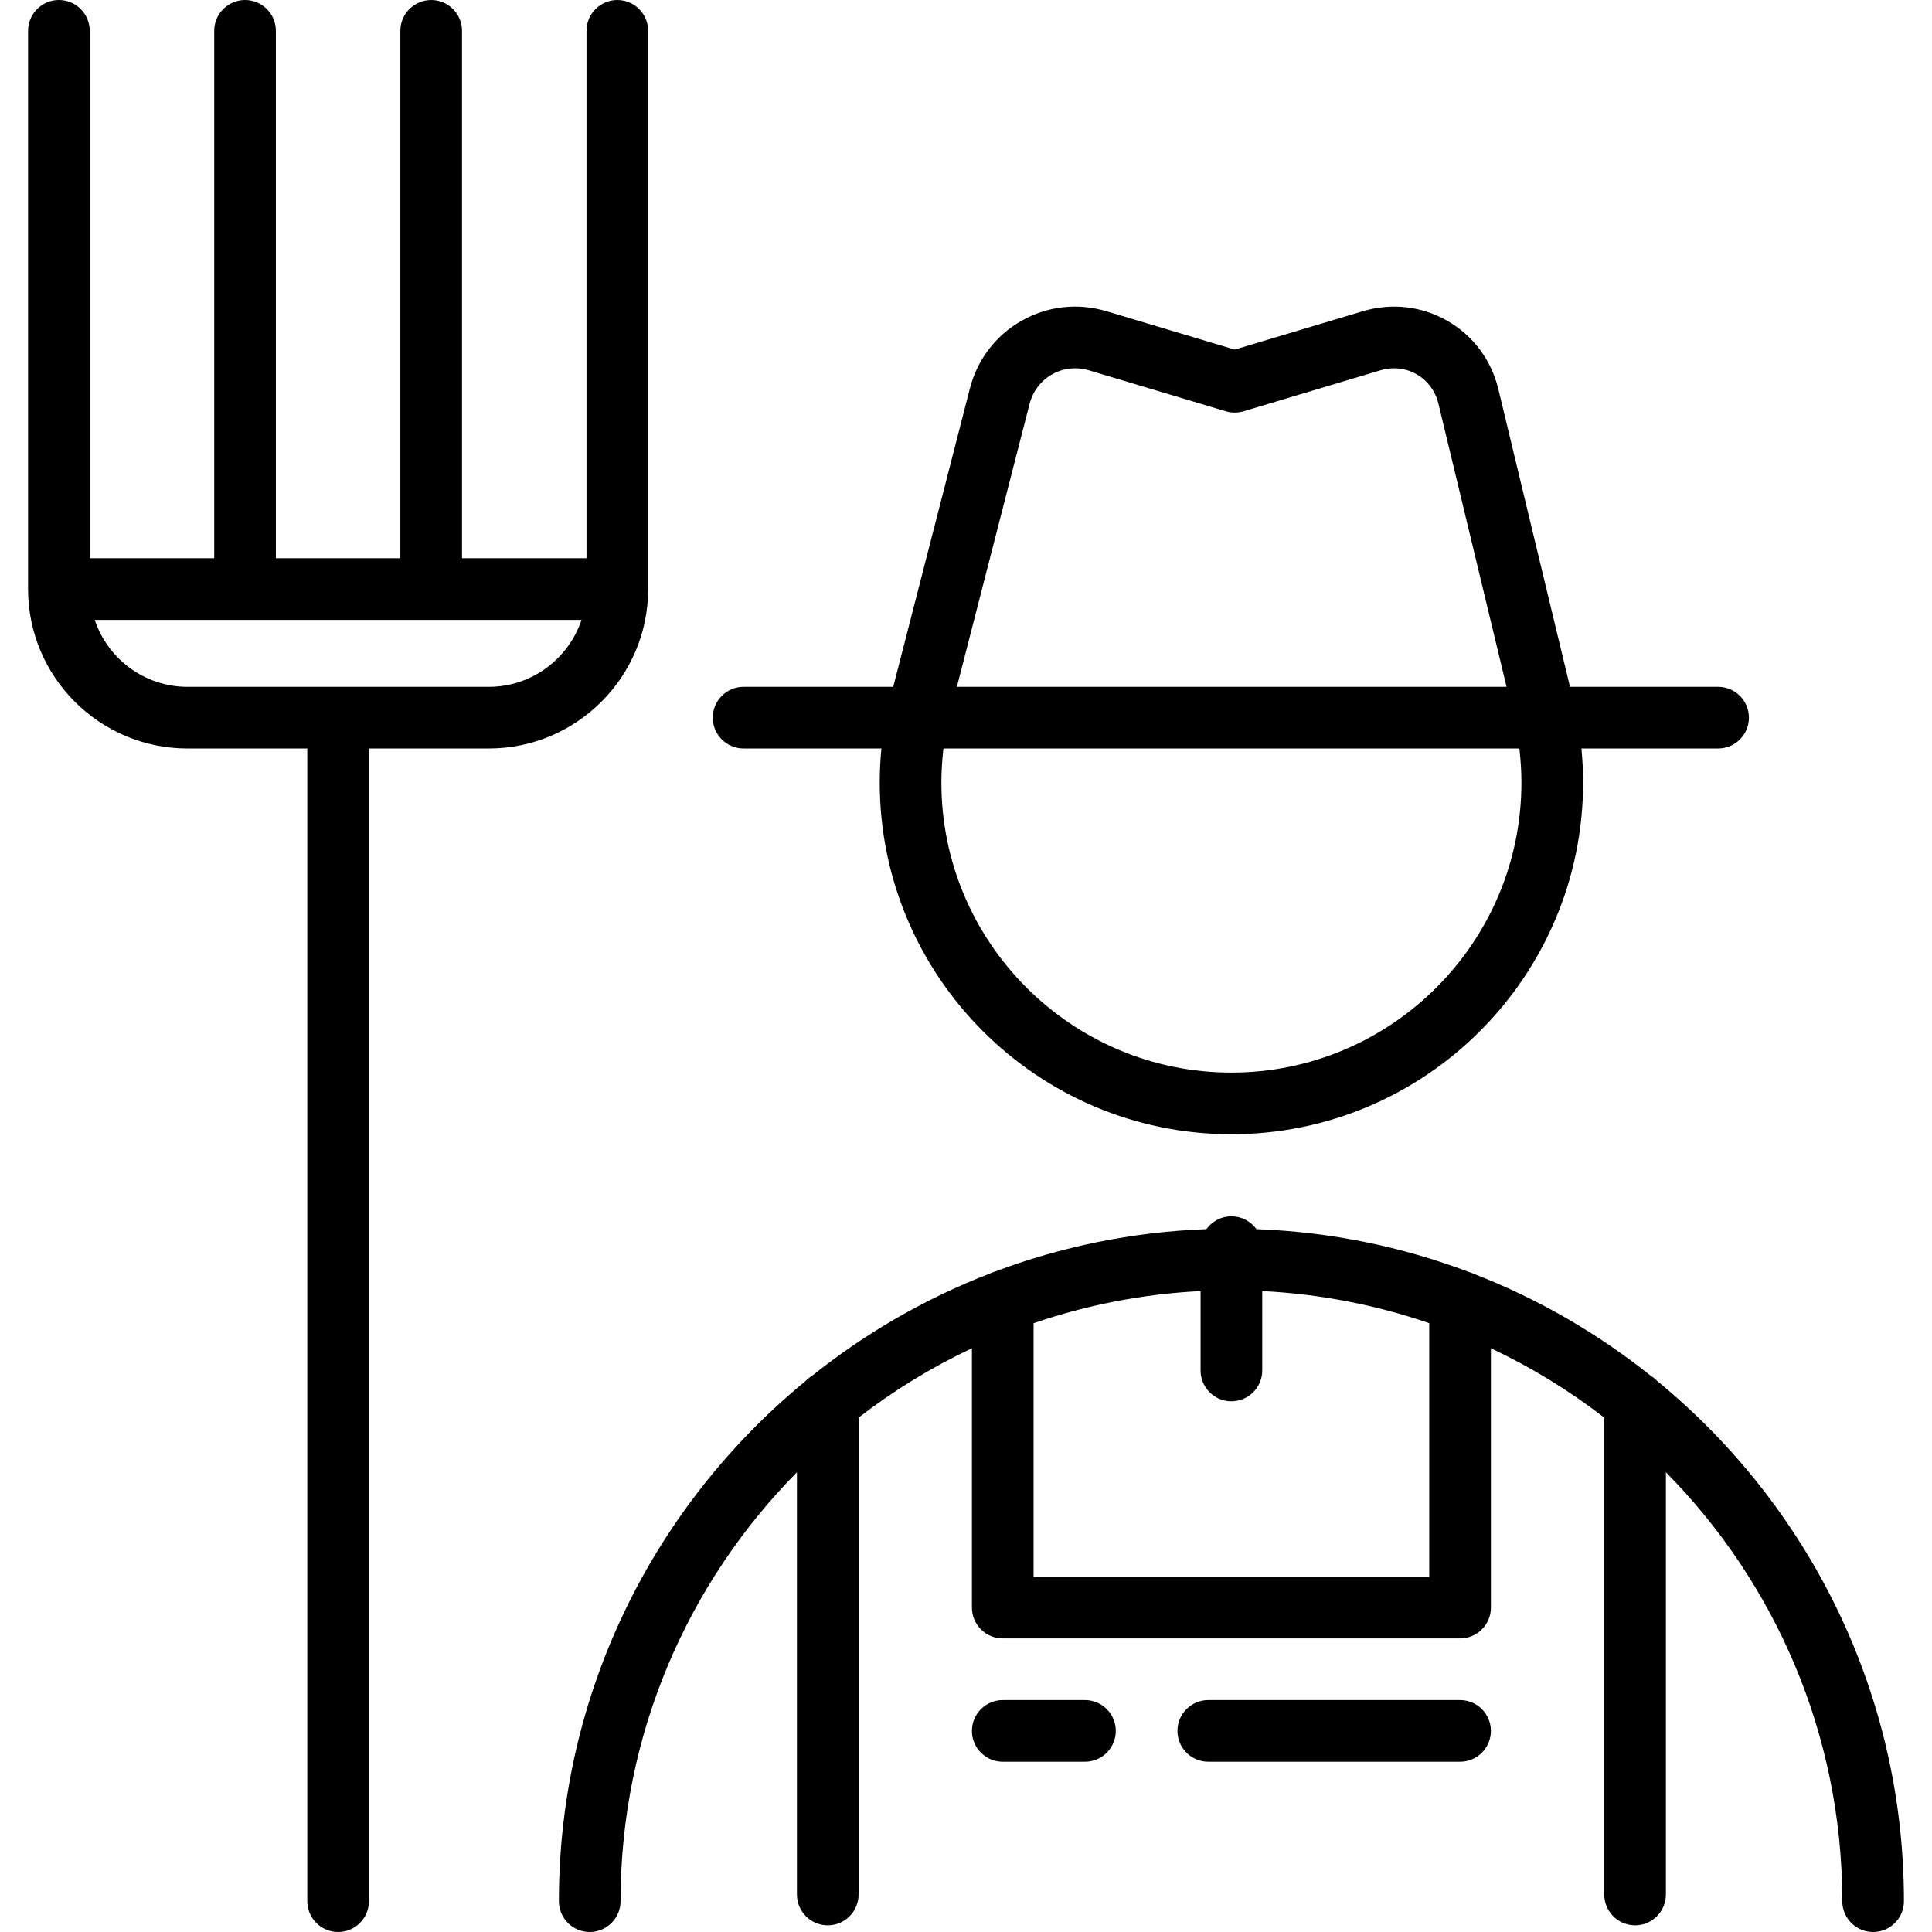
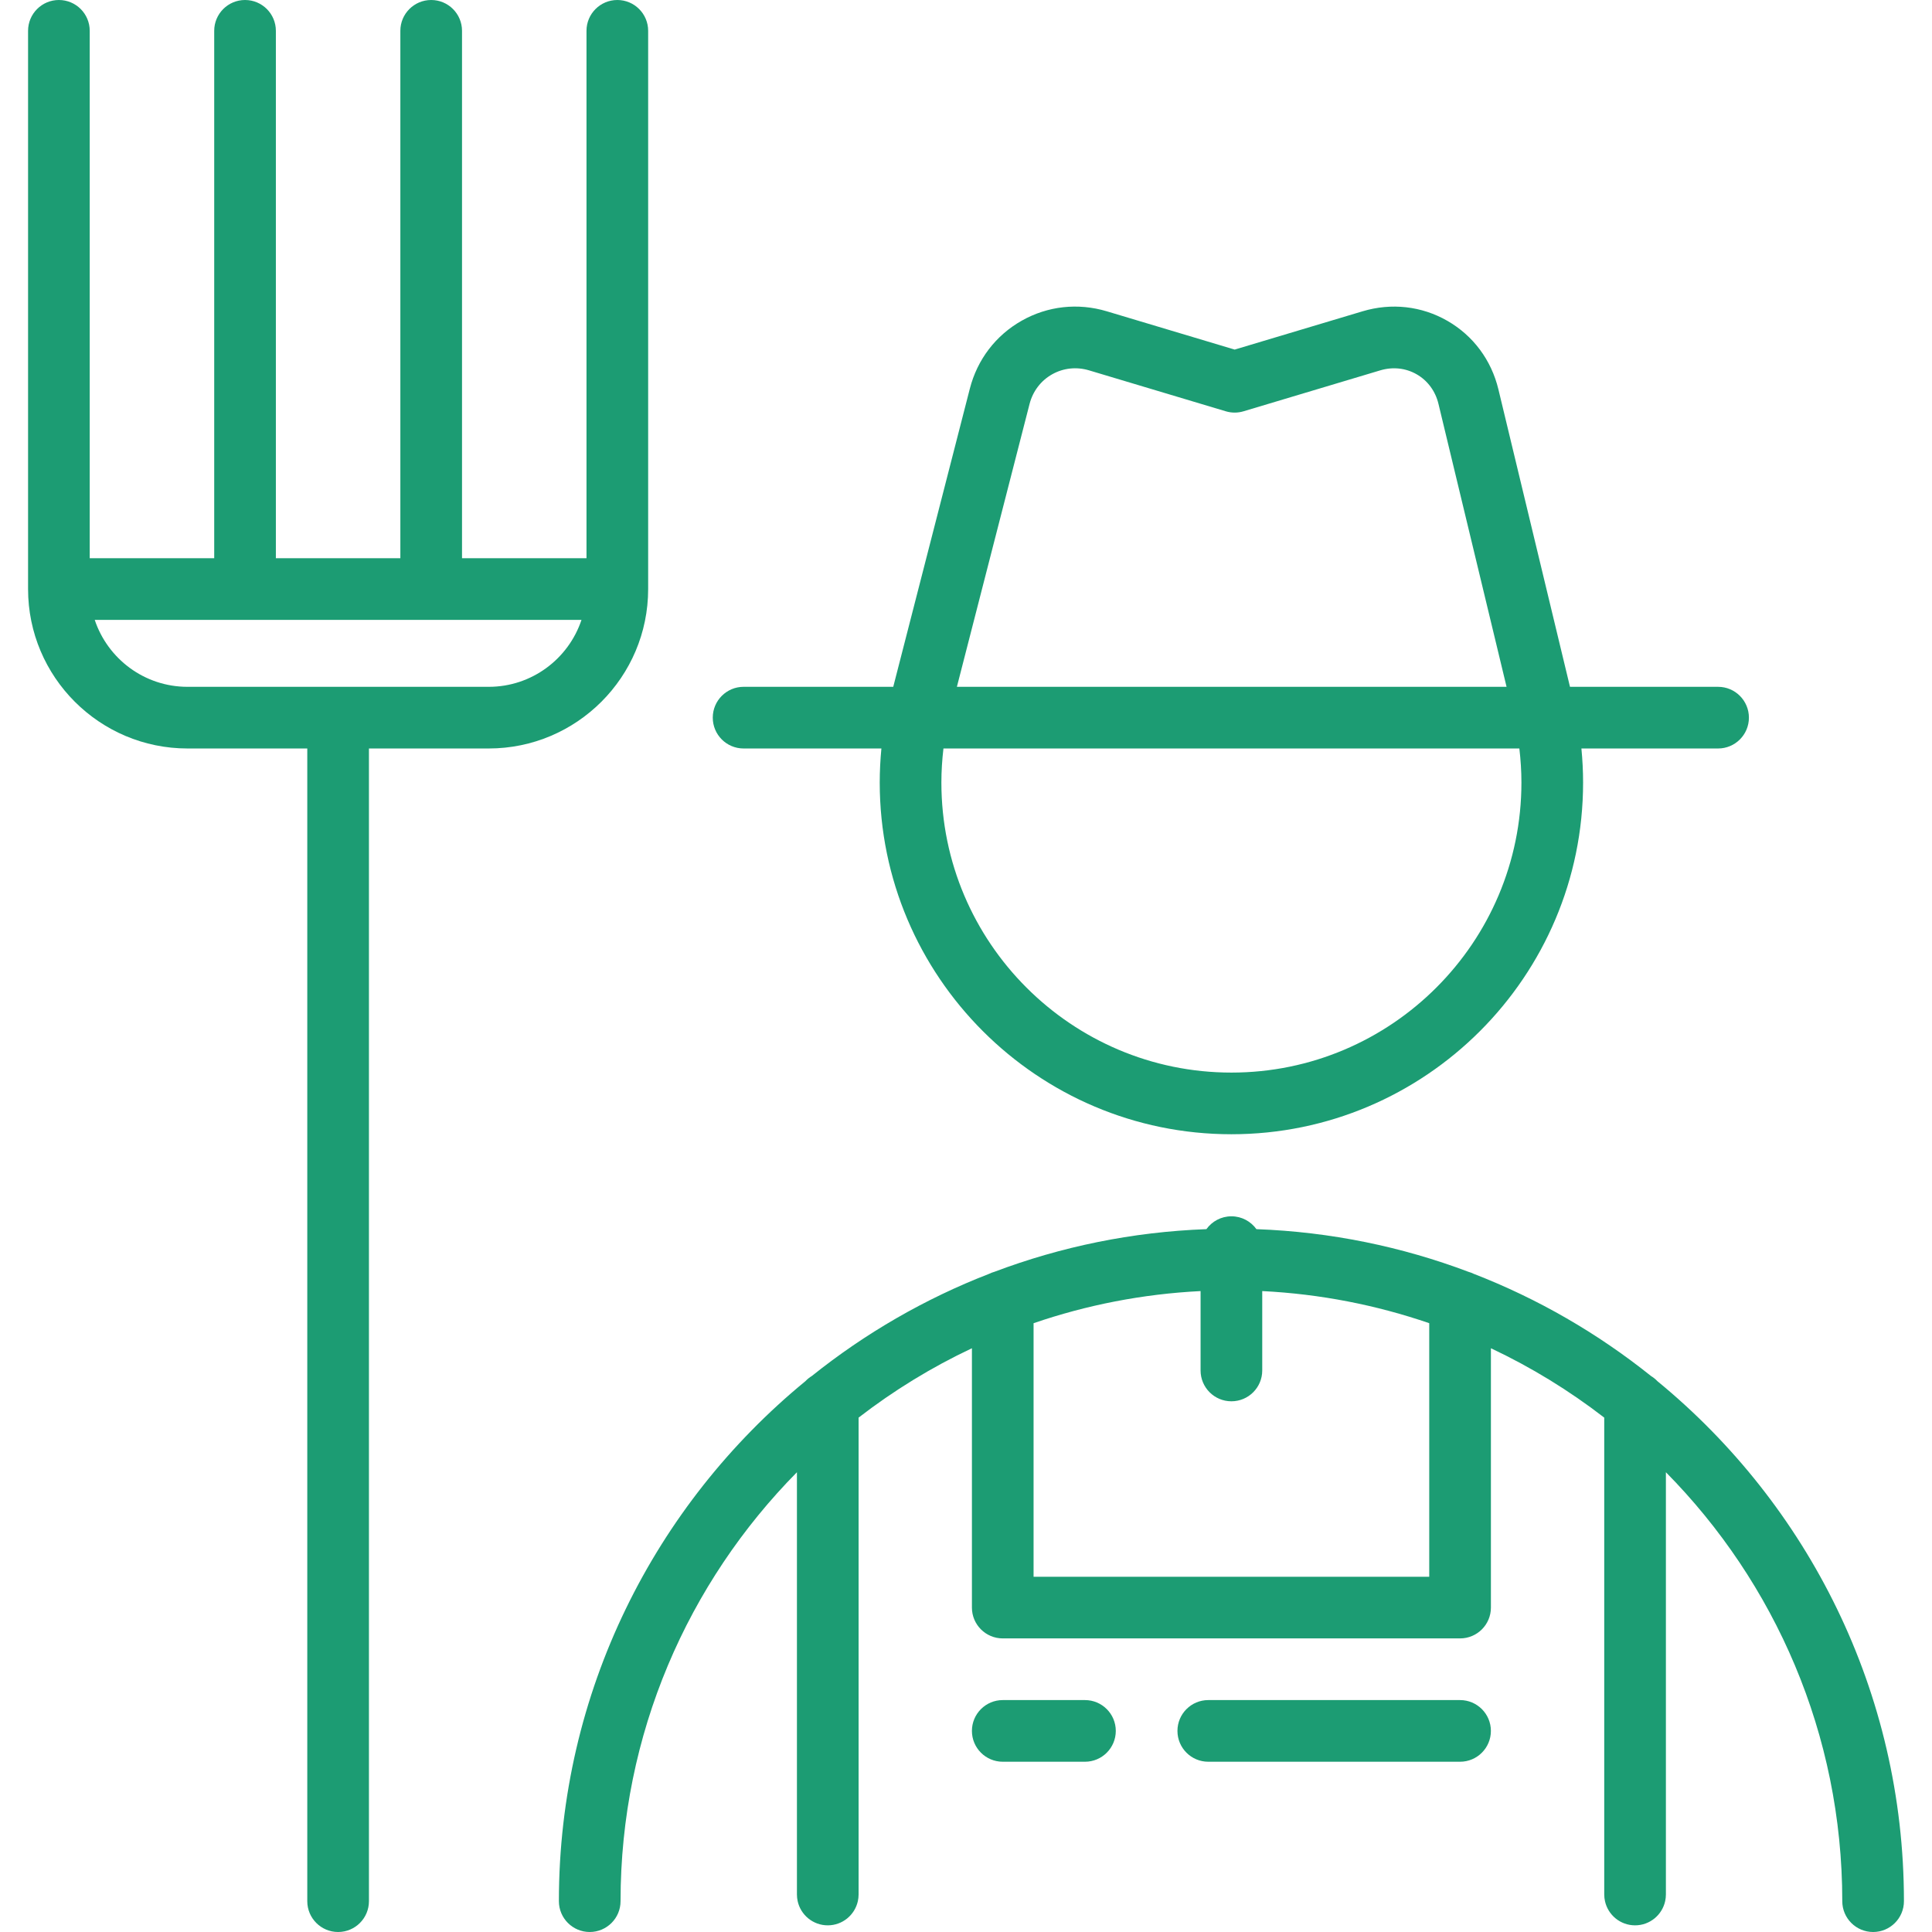
- <svg xmlns="http://www.w3.org/2000/svg" version="1.1" id="Capa_1" x="0px" y="0px" viewBox="0 0 470 470" style="enable-background:new 0 0 470 470;" xml:space="preserve">
+ <svg xmlns="http://www.w3.org/2000/svg" version="1.1" id="Capa_1" x="0px" y="0px" viewBox="0 0 470 470" style="enable-background:new 0 0 470 470;" xml:space="preserve" fill="#1C9C73">
  <g>
    <path d="M403.204,336.001c-0.46-0.485-0.984-0.907-1.558-1.256c-12.934-10.356-27.465-18.792-43.163-24.872   c-0.406-0.199-0.832-0.363-1.276-0.486c-16.135-6.094-33.475-9.705-51.556-10.369c-1.362-1.89-3.576-3.125-6.083-3.125   s-4.722,1.235-6.083,3.125c-18.082,0.665-35.422,4.275-51.556,10.369c-0.445,0.124-0.872,0.288-1.279,0.487   c-15.697,6.081-30.228,14.516-43.161,24.871c-0.575,0.349-1.099,0.771-1.56,1.257c-36.586,30.029-59.967,75.583-59.967,126.498   c0,4.143,3.357,7.5,7.5,7.5s7.5-3.357,7.5-7.5c0-40.628,16.395-77.495,42.908-104.348v102.727c0,0.557,0.065,1.099,0.18,1.621   c0.741,3.362,3.734,5.879,7.32,5.879s6.578-2.517,7.32-5.879c0.115-0.522,0.18-1.064,0.18-1.621V344.867   c8.509-6.575,17.746-12.249,27.57-16.878v63.088c0,4.143,3.357,7.5,7.5,7.5h111.255c4.143,0,7.5-3.357,7.5-7.5v-63.088   c9.824,4.629,19.062,10.302,27.57,16.878v116.012c0,0.557,0.065,1.099,0.18,1.621c0.741,3.362,3.734,5.879,7.32,5.879   s6.578-2.517,7.32-5.879c0.115-0.522,0.18-1.064,0.18-1.621V358.151c26.514,26.853,42.908,63.72,42.908,104.349   c0,4.143,3.357,7.5,7.5,7.5s7.5-3.357,7.5-7.5C463.172,411.585,439.79,366.031,403.204,336.001z M251.438,383.577v-61.68   c12.845-4.409,26.478-7.108,40.628-7.815v19.313c0,4.143,3.357,7.5,7.5,7.5s7.5-3.357,7.5-7.5v-19.313   c14.149,0.707,27.782,3.406,40.627,7.814v61.681H251.438z" />
    <path d="M157.678,143.304V7.5c0-4.143-3.357-7.5-7.5-7.5s-7.5,3.357-7.5,7.5v128.304h-30.283V7.5c0-4.143-3.357-7.5-7.5-7.5   s-7.5,3.357-7.5,7.5v128.304H67.111V7.5c0-4.143-3.357-7.5-7.5-7.5s-7.5,3.357-7.5,7.5v128.304H21.828V7.5   c0-4.143-3.357-7.5-7.5-7.5s-7.5,3.357-7.5,7.5v135.804c0,21.384,17.396,38.78,38.78,38.78h29.145V462.5c0,4.143,3.357,7.5,7.5,7.5   s7.5-3.357,7.5-7.5V182.084h29.145C140.281,182.084,157.678,164.688,157.678,143.304z M23.047,150.804h118.412   c-3.149,9.447-12.07,16.28-22.561,16.28H45.608C35.117,167.084,26.196,160.251,23.047,150.804z" />
    <path d="M180.893,182.084h33.527c-0.265,2.752-0.407,5.521-0.407,8.291c0,47.175,38.379,85.554,85.554,85.554   c47.174,0,85.553-38.379,85.553-85.554c0-2.77-0.143-5.539-0.408-8.291h33.248c4.143,0,7.5-3.357,7.5-7.5s-3.357-7.5-7.5-7.5   h-36.028l-17.409-72.345c-1.72-7.146-6.124-13.07-12.4-16.68c-6.278-3.609-13.61-4.437-20.655-2.328l-31.107,9.313l-31.106-9.313   c-7.021-2.104-14.37-1.294-20.691,2.278c-6.322,3.571-10.808,9.446-12.631,16.545l-18.632,72.529h-36.405   c-4.143,0-7.5,3.357-7.5,7.5S176.75,182.084,180.893,182.084z M255.938,91.069c2.734-1.545,5.934-1.89,9.011-0.969l33.258,9.958   c1.404,0.42,2.898,0.42,4.303,0l33.259-9.958c3.055-0.914,6.207-0.572,8.874,0.962c2.669,1.535,4.549,4.087,5.295,7.187   l16.565,68.835H232.784l17.673-68.797C251.256,95.178,253.202,92.615,255.938,91.069z M370.119,190.375   c0,38.903-31.649,70.554-70.553,70.554s-70.554-31.65-70.554-70.554c0-2.776,0.181-5.545,0.502-8.291h140.103   C369.938,184.831,370.119,187.601,370.119,190.375z" />
    <path d="M355.19,413.58h-61.25c-4.143,0-7.5,3.357-7.5,7.5s3.357,7.5,7.5,7.5h61.25c4.143,0,7.5-3.357,7.5-7.5   S359.333,413.58,355.19,413.58z" />
    <path d="M263.94,413.58h-20c-4.143,0-7.5,3.357-7.5,7.5s3.357,7.5,7.5,7.5h20c4.143,0,7.5-3.357,7.5-7.5   S268.083,413.58,263.94,413.58z" />
  </g>
  <g>
</g>
  <g>
</g>
  <g>
</g>
  <g>
</g>
  <g>
</g>
  <g>
</g>
  <g>
</g>
  <g>
</g>
  <g>
</g>
  <g>
</g>
  <g>
</g>
  <g>
</g>
  <g>
</g>
  <g>
</g>
  <g>
</g>
</svg>
